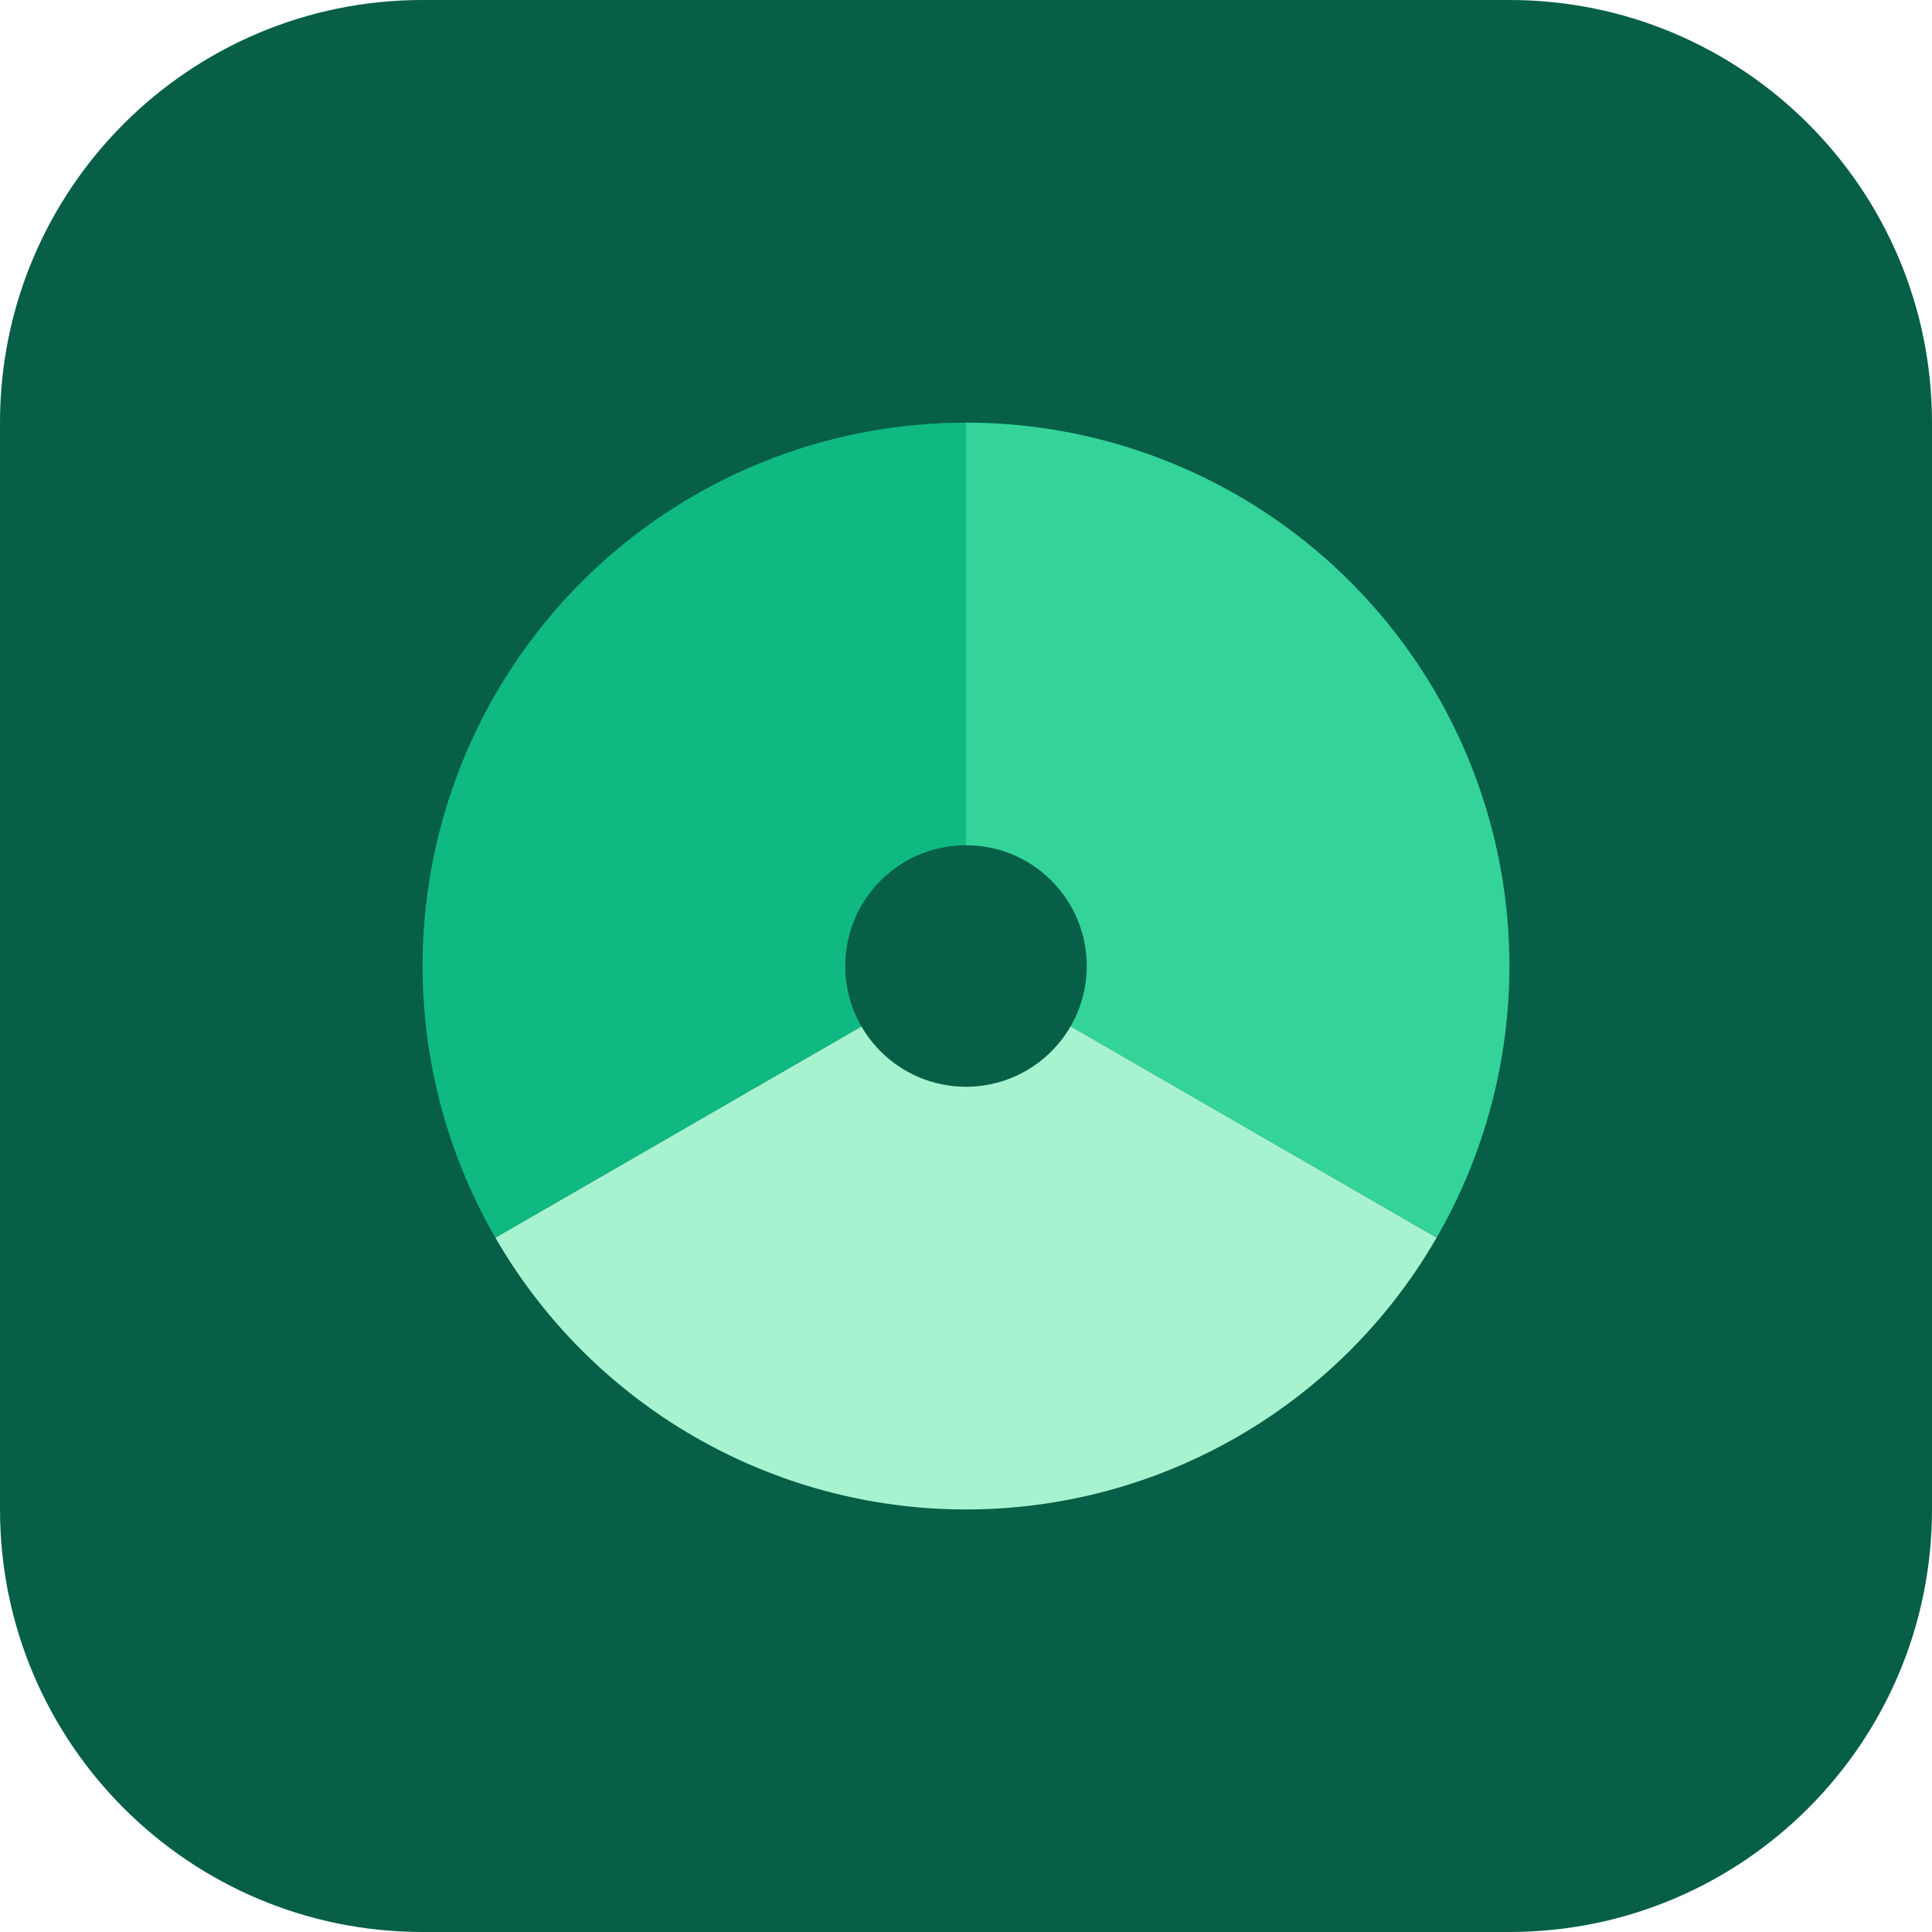
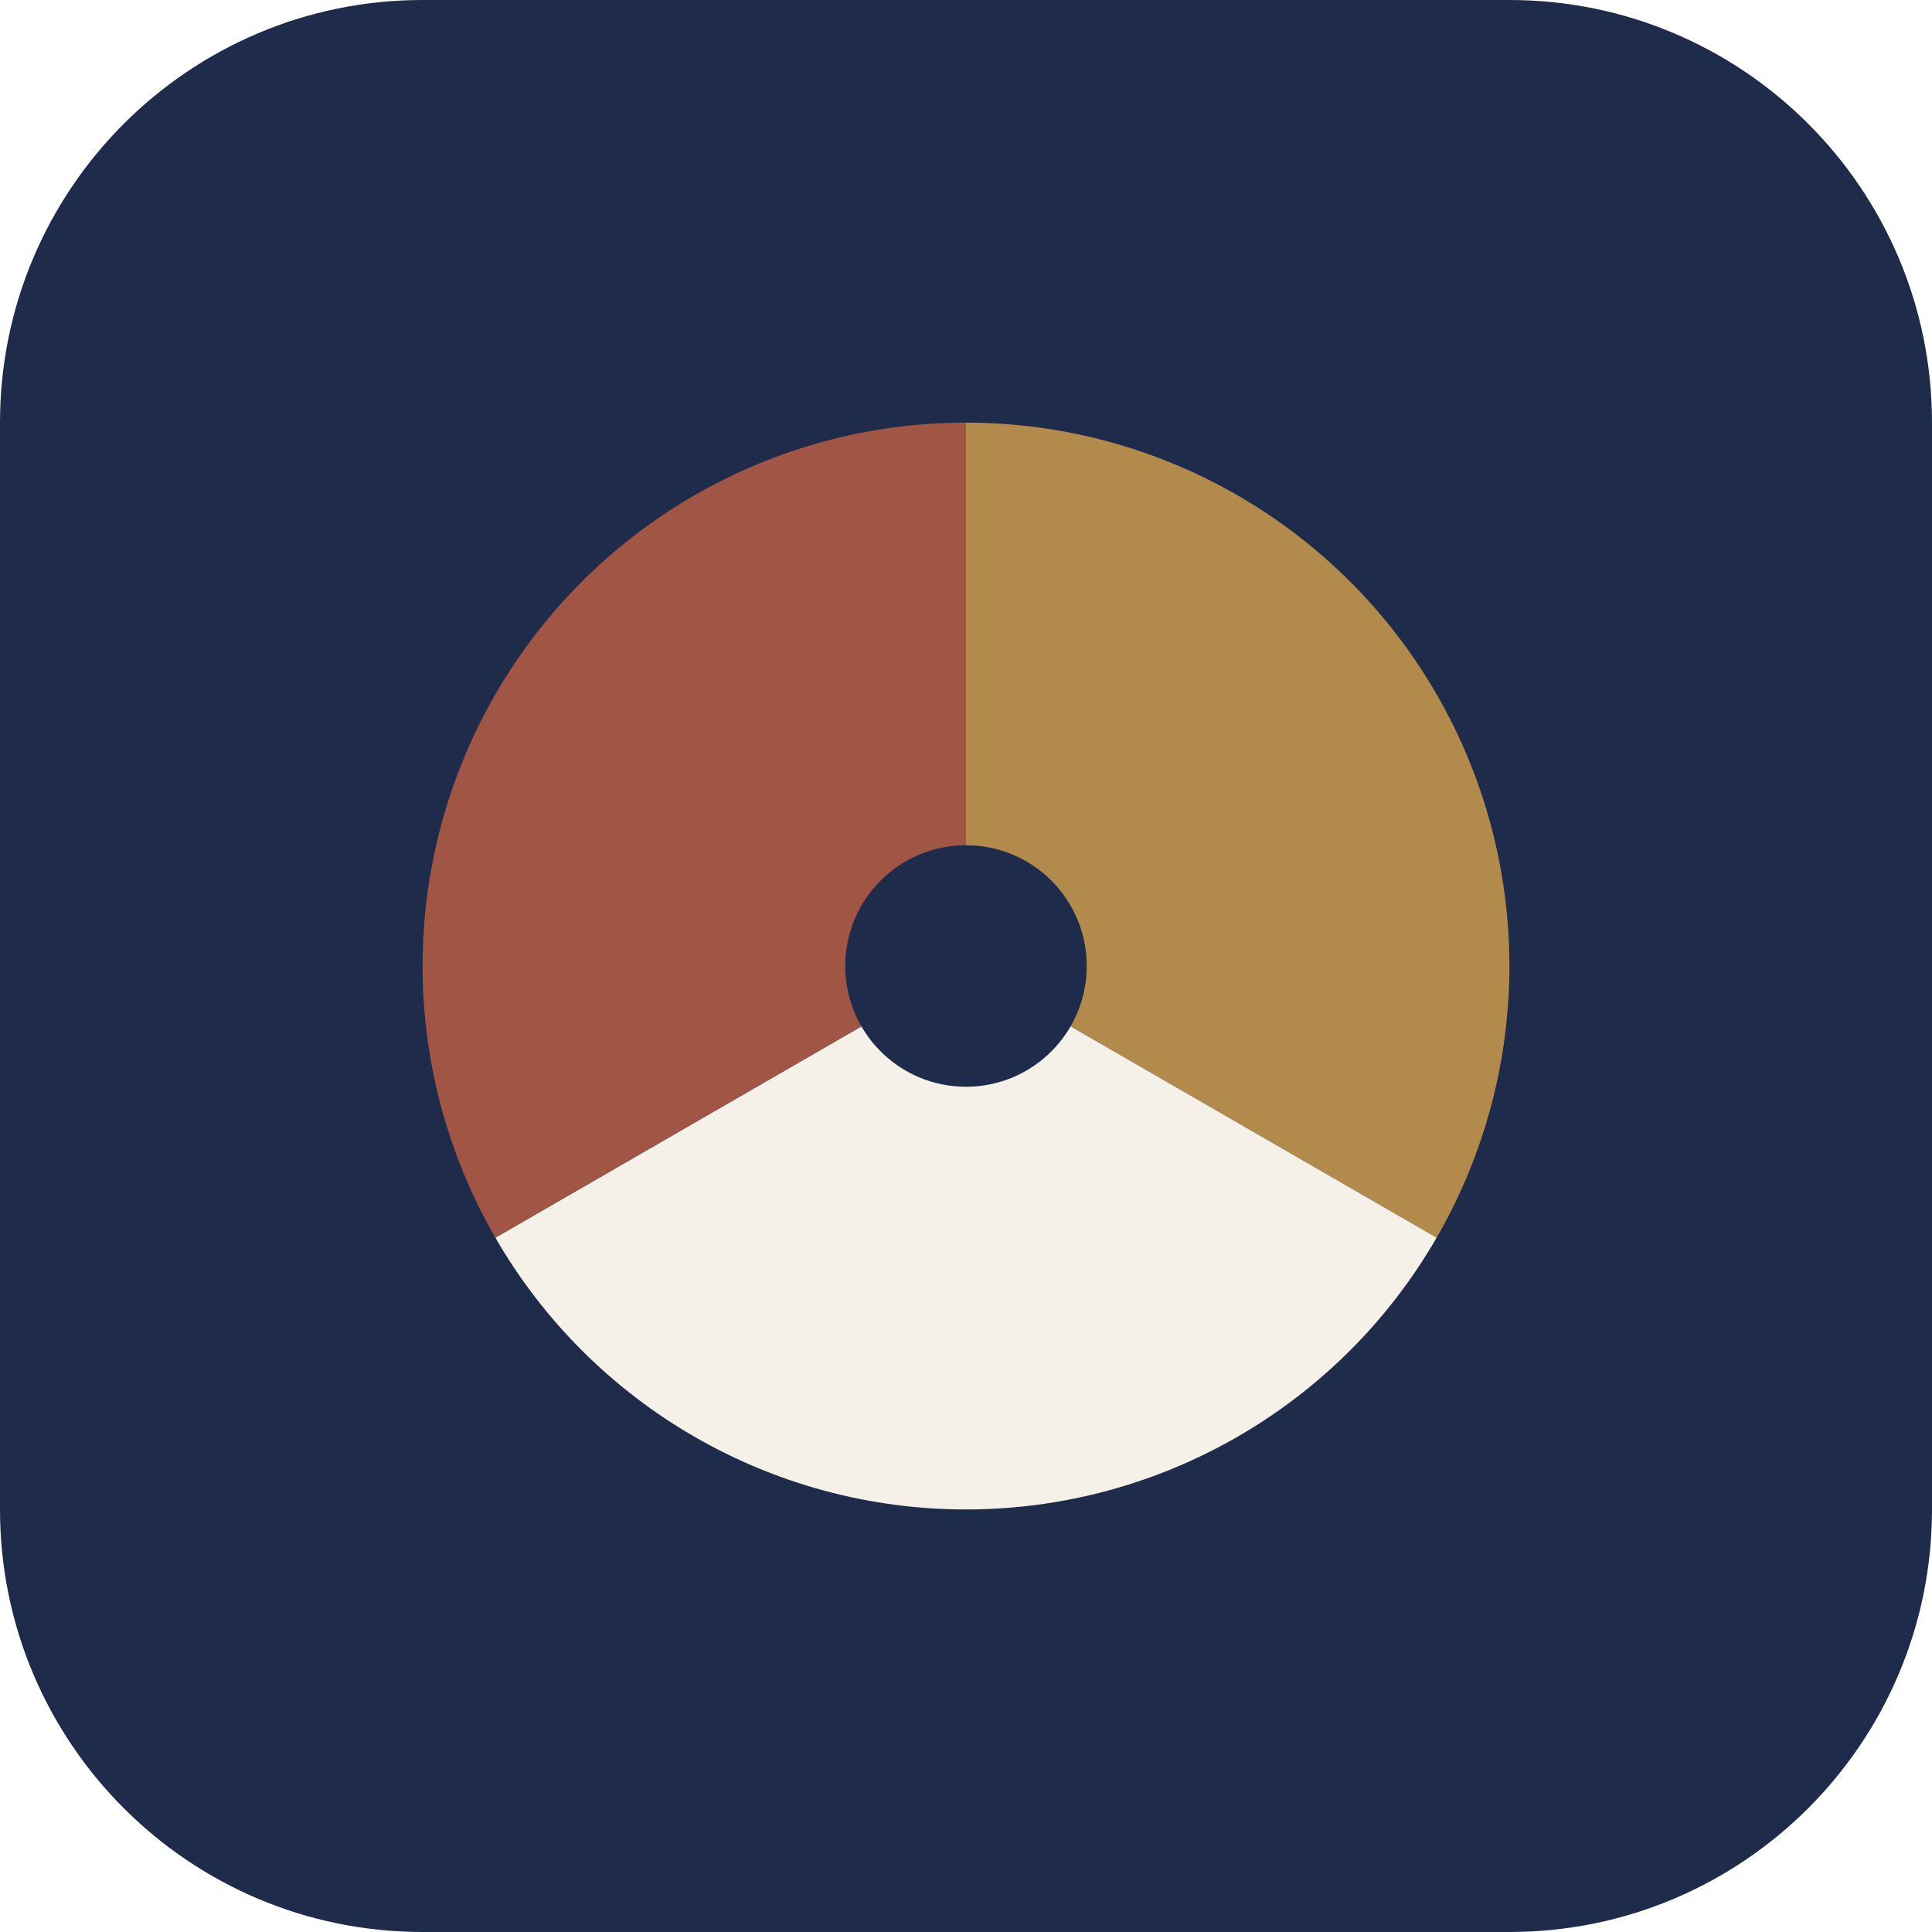
<svg xmlns="http://www.w3.org/2000/svg" viewBox="0 0 64 64">
-   <rect width="64" height="64" rx="14" fill="#065f46" />
+   <rect width="64" height="64" rx="14" fill="#1e2b4a" />
  <g transform="translate(32 32)">
-     <path d="M0 -18 A18 18 0 0 1 15.59 9 L0 0 Z" fill="#34d399" />
-     <path d="M15.59 9 A18 18 0 0 1 -15.59 9 L0 0 Z" fill="#a7f3d0" />
-     <path d="M-15.59 9 A18 18 0 0 1 0 -18 L0 0 Z" fill="#10b981" />
-     <circle r="4" fill="#065f46" />
+     <path d="M0 -18 A18 18 0 0 1 15.59 9 L0 0 Z" fill="#b28a4c" />
+     <path d="M15.59 9 A18 18 0 0 1 -15.59 9 L0 0 Z" fill="#f5f1e8" />
+     <path d="M-15.59 9 A18 18 0 0 1 0 -18 L0 0 Z" fill="#a05545" />
+     <circle r="4" fill="#1e2b4a" />
  </g>
</svg>
